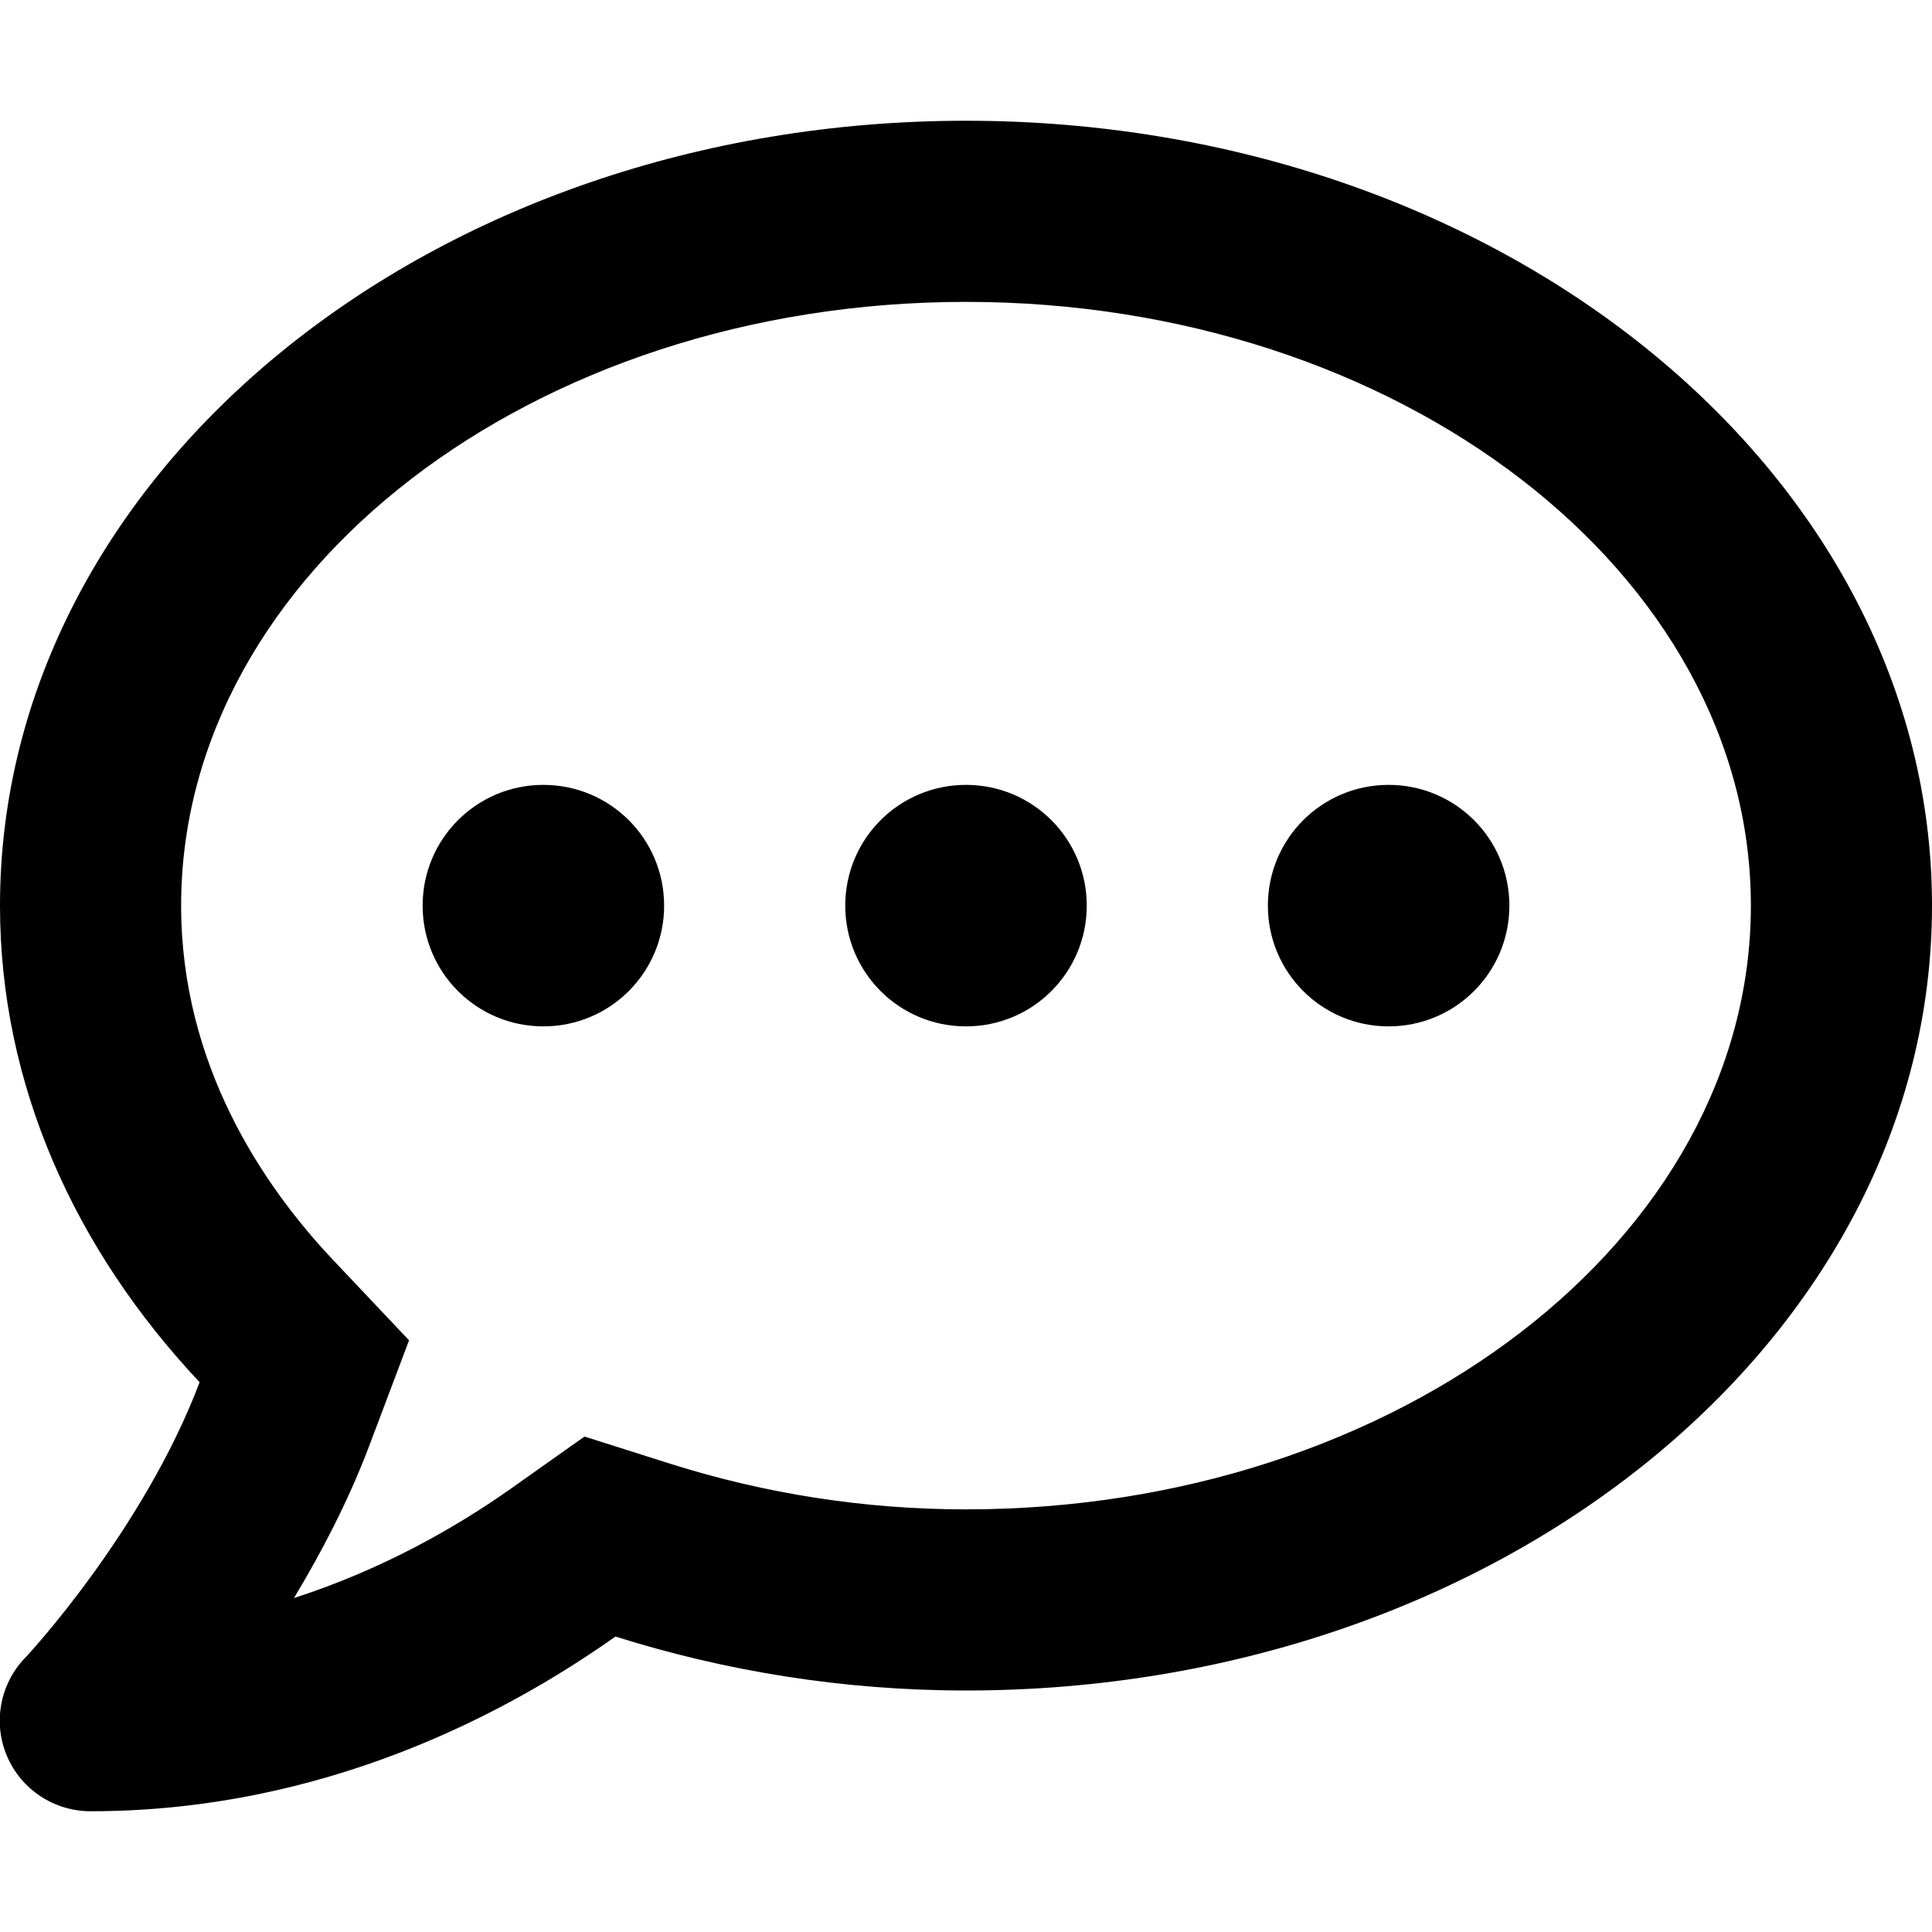
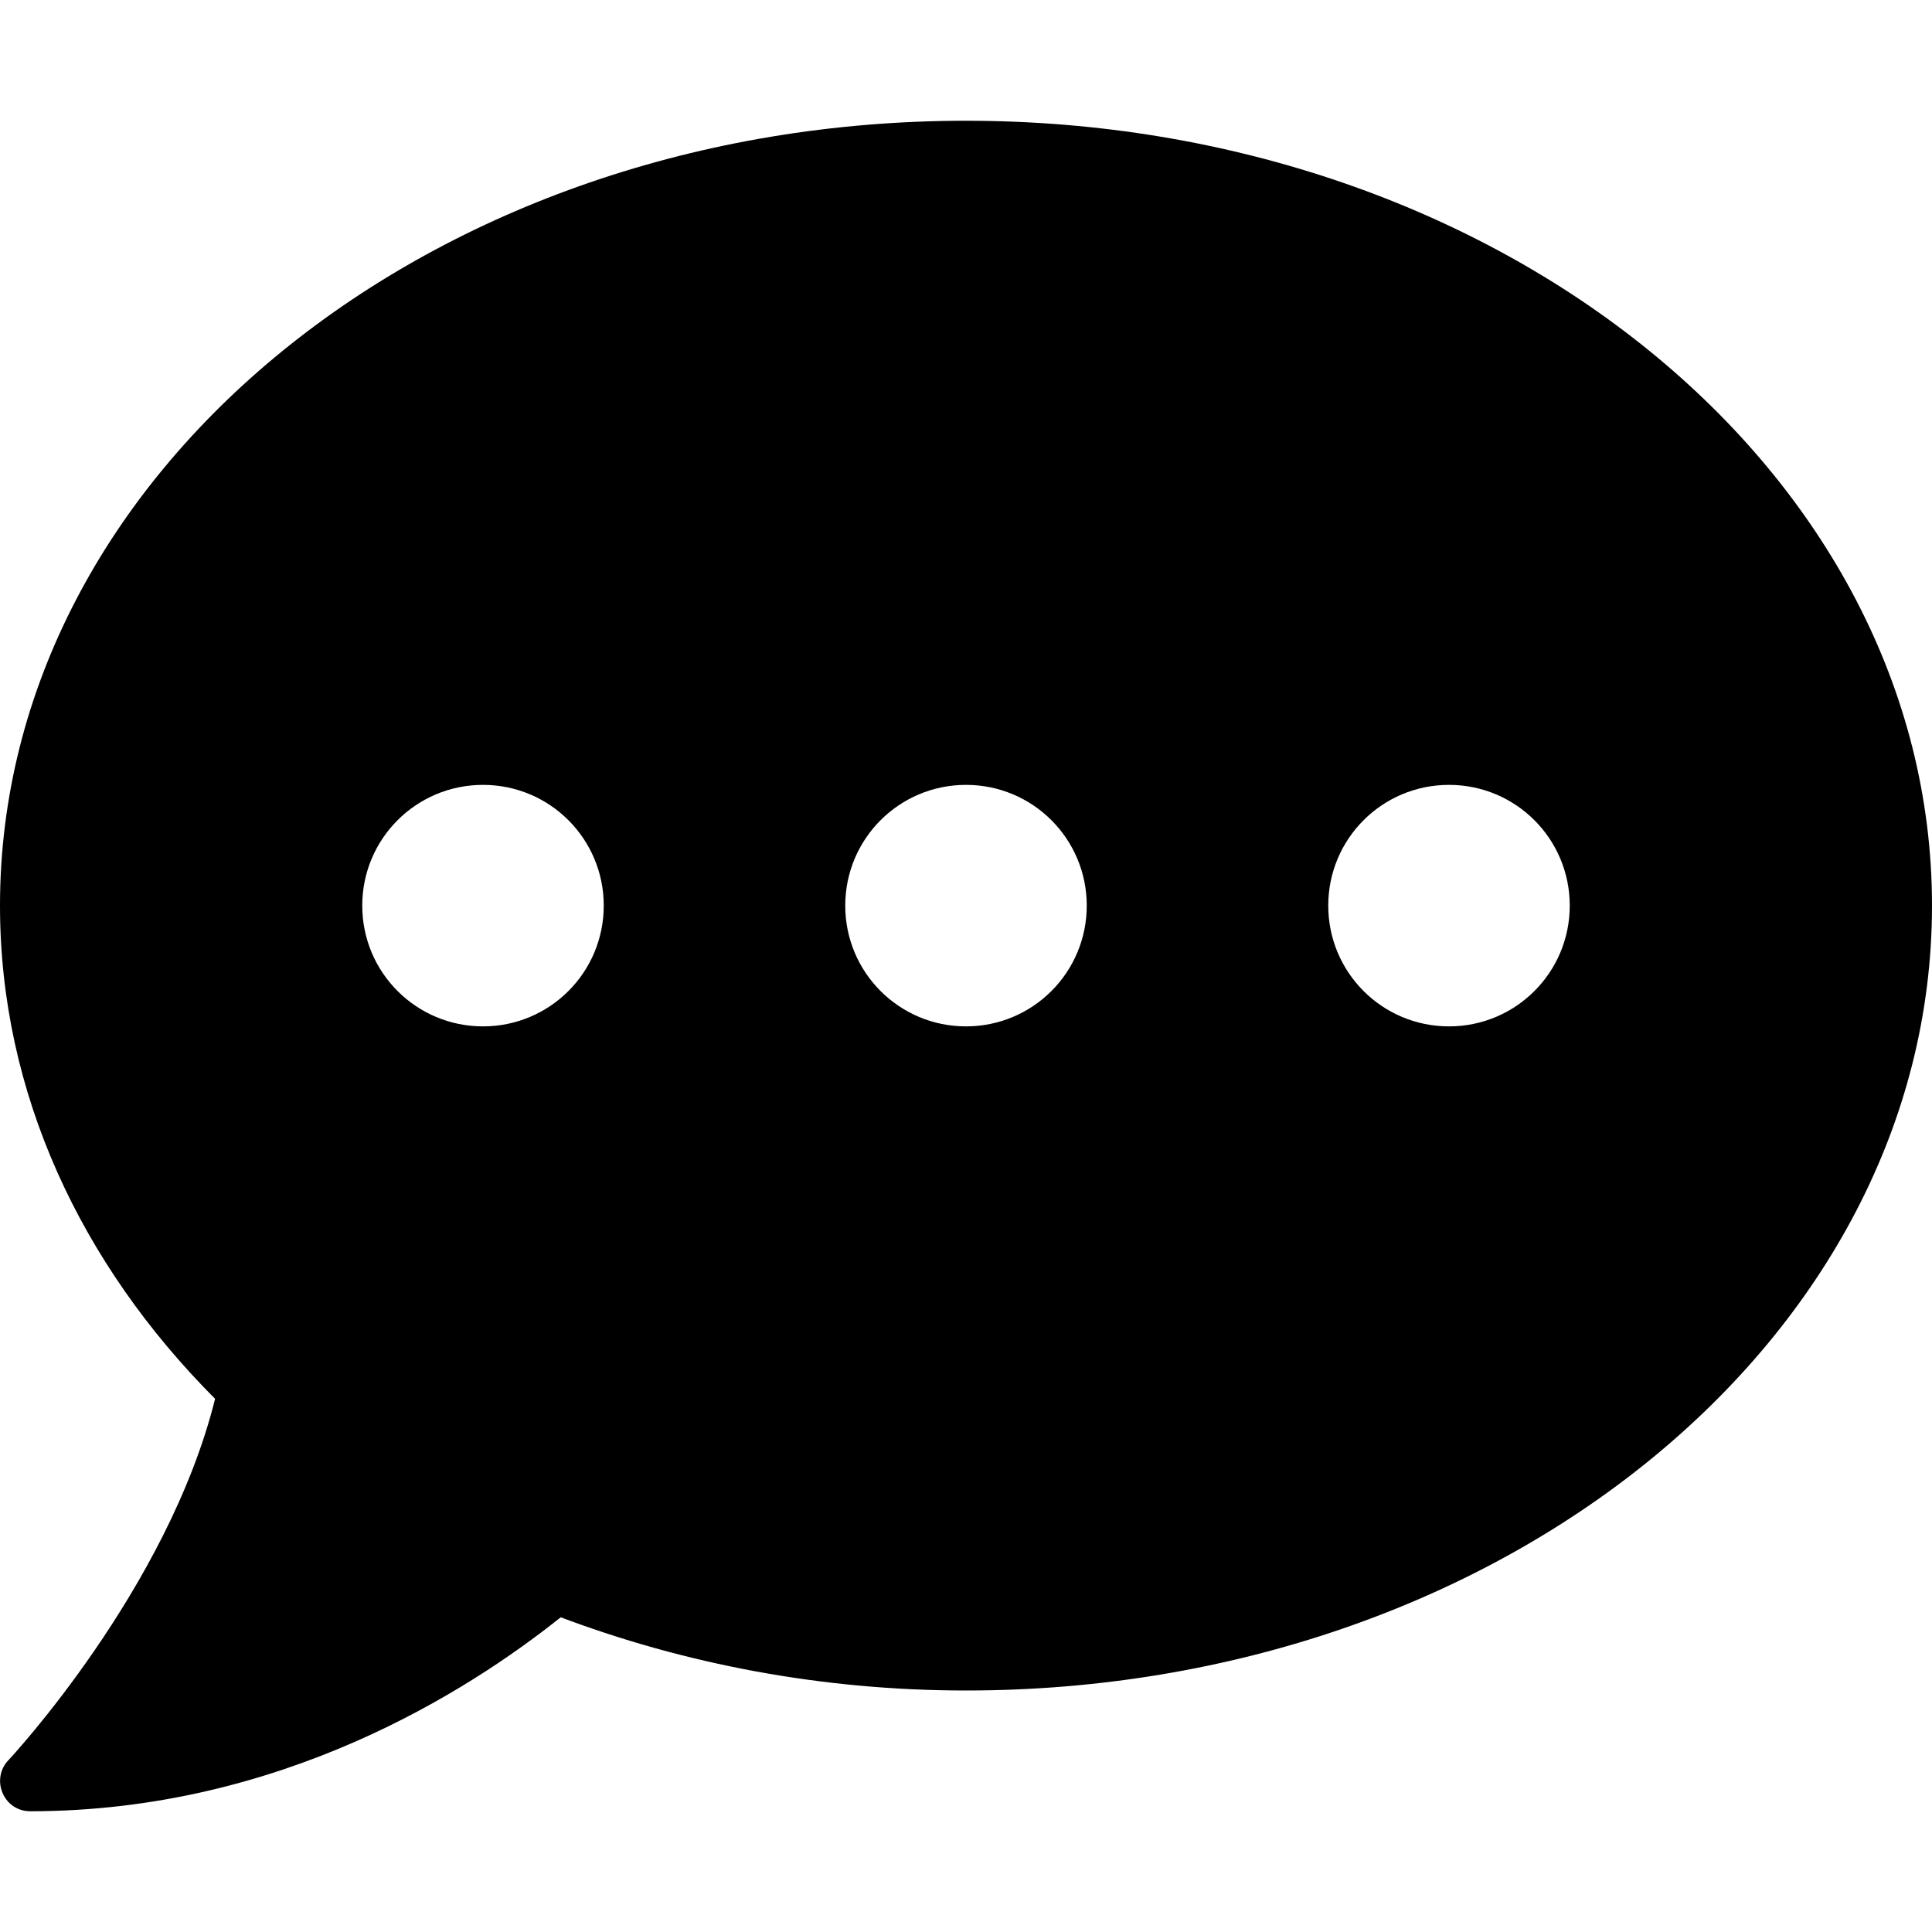
<svg xmlns="http://www.w3.org/2000/svg" viewBox="0 0 512 512">
-   <path d="M144 208c-17.7 0-32 14.3-32 32s14.3 32 32 32 32-14.3 32-32-14.3-32-32-32zm112 0c-17.7 0-32 14.3-32 32s14.3 32 32 32 32-14.3 32-32-14.3-32-32-32zm112 0c-17.7 0-32 14.3-32 32s14.3 32 32 32 32-14.3 32-32-14.3-32-32-32zM256 32C114.6 32 0 125.1 0 240c0 47.6 19.9 91.2 52.9 126.3C38 405.7 7 439.1 6.5 439.5c-6.6 7-8.4 17.2-4.6 26S14.4 480 24 480c61.5 0 110-25.7 139.1-46.3C192 442.8 223.2 448 256 448c141.4 0 256-93.1 256-208S397.4 32 256 32zm0 368c-26.7 0-53.1-4.1-78.4-12.1l-22.7-7.2-19.5 13.8c-14.3 10.1-33.9 21.4-57.5 29 7.3-12.1 14.4-25.7 19.9-40.2l10.6-28.1-20.6-21.8C69.7 314.1 48 282.2 48 240c0-88.2 93.3-160 208-160s208 71.8 208 160-93.3 160-208 160z" />
+   <path d="M256 32C114.6 32 0 125.1 0 240c0 49.6 21.4 95 57 130.7C44.5 421.1 2.7 466 2.2 466.5c-2.2 2.3-2.8 5.7-1.5 8.7S4.8 480 8 480c66.3 0 116-31.8 140.6-51.4 32.7 12.3 69 19.4 107.4 19.4 141.4 0 256-93.1 256-208S397.4 32 256 32zM128 272c-17.7 0-32-14.3-32-32s14.3-32 32-32 32 14.3 32 32-14.3 32-32 32zm128 0c-17.7 0-32-14.3-32-32s14.3-32 32-32 32 14.3 32 32-14.3 32-32 32zm128 0c-17.7 0-32-14.3-32-32s14.3-32 32-32 32 14.3 32 32-14.3 32-32 32z" />
</svg>
